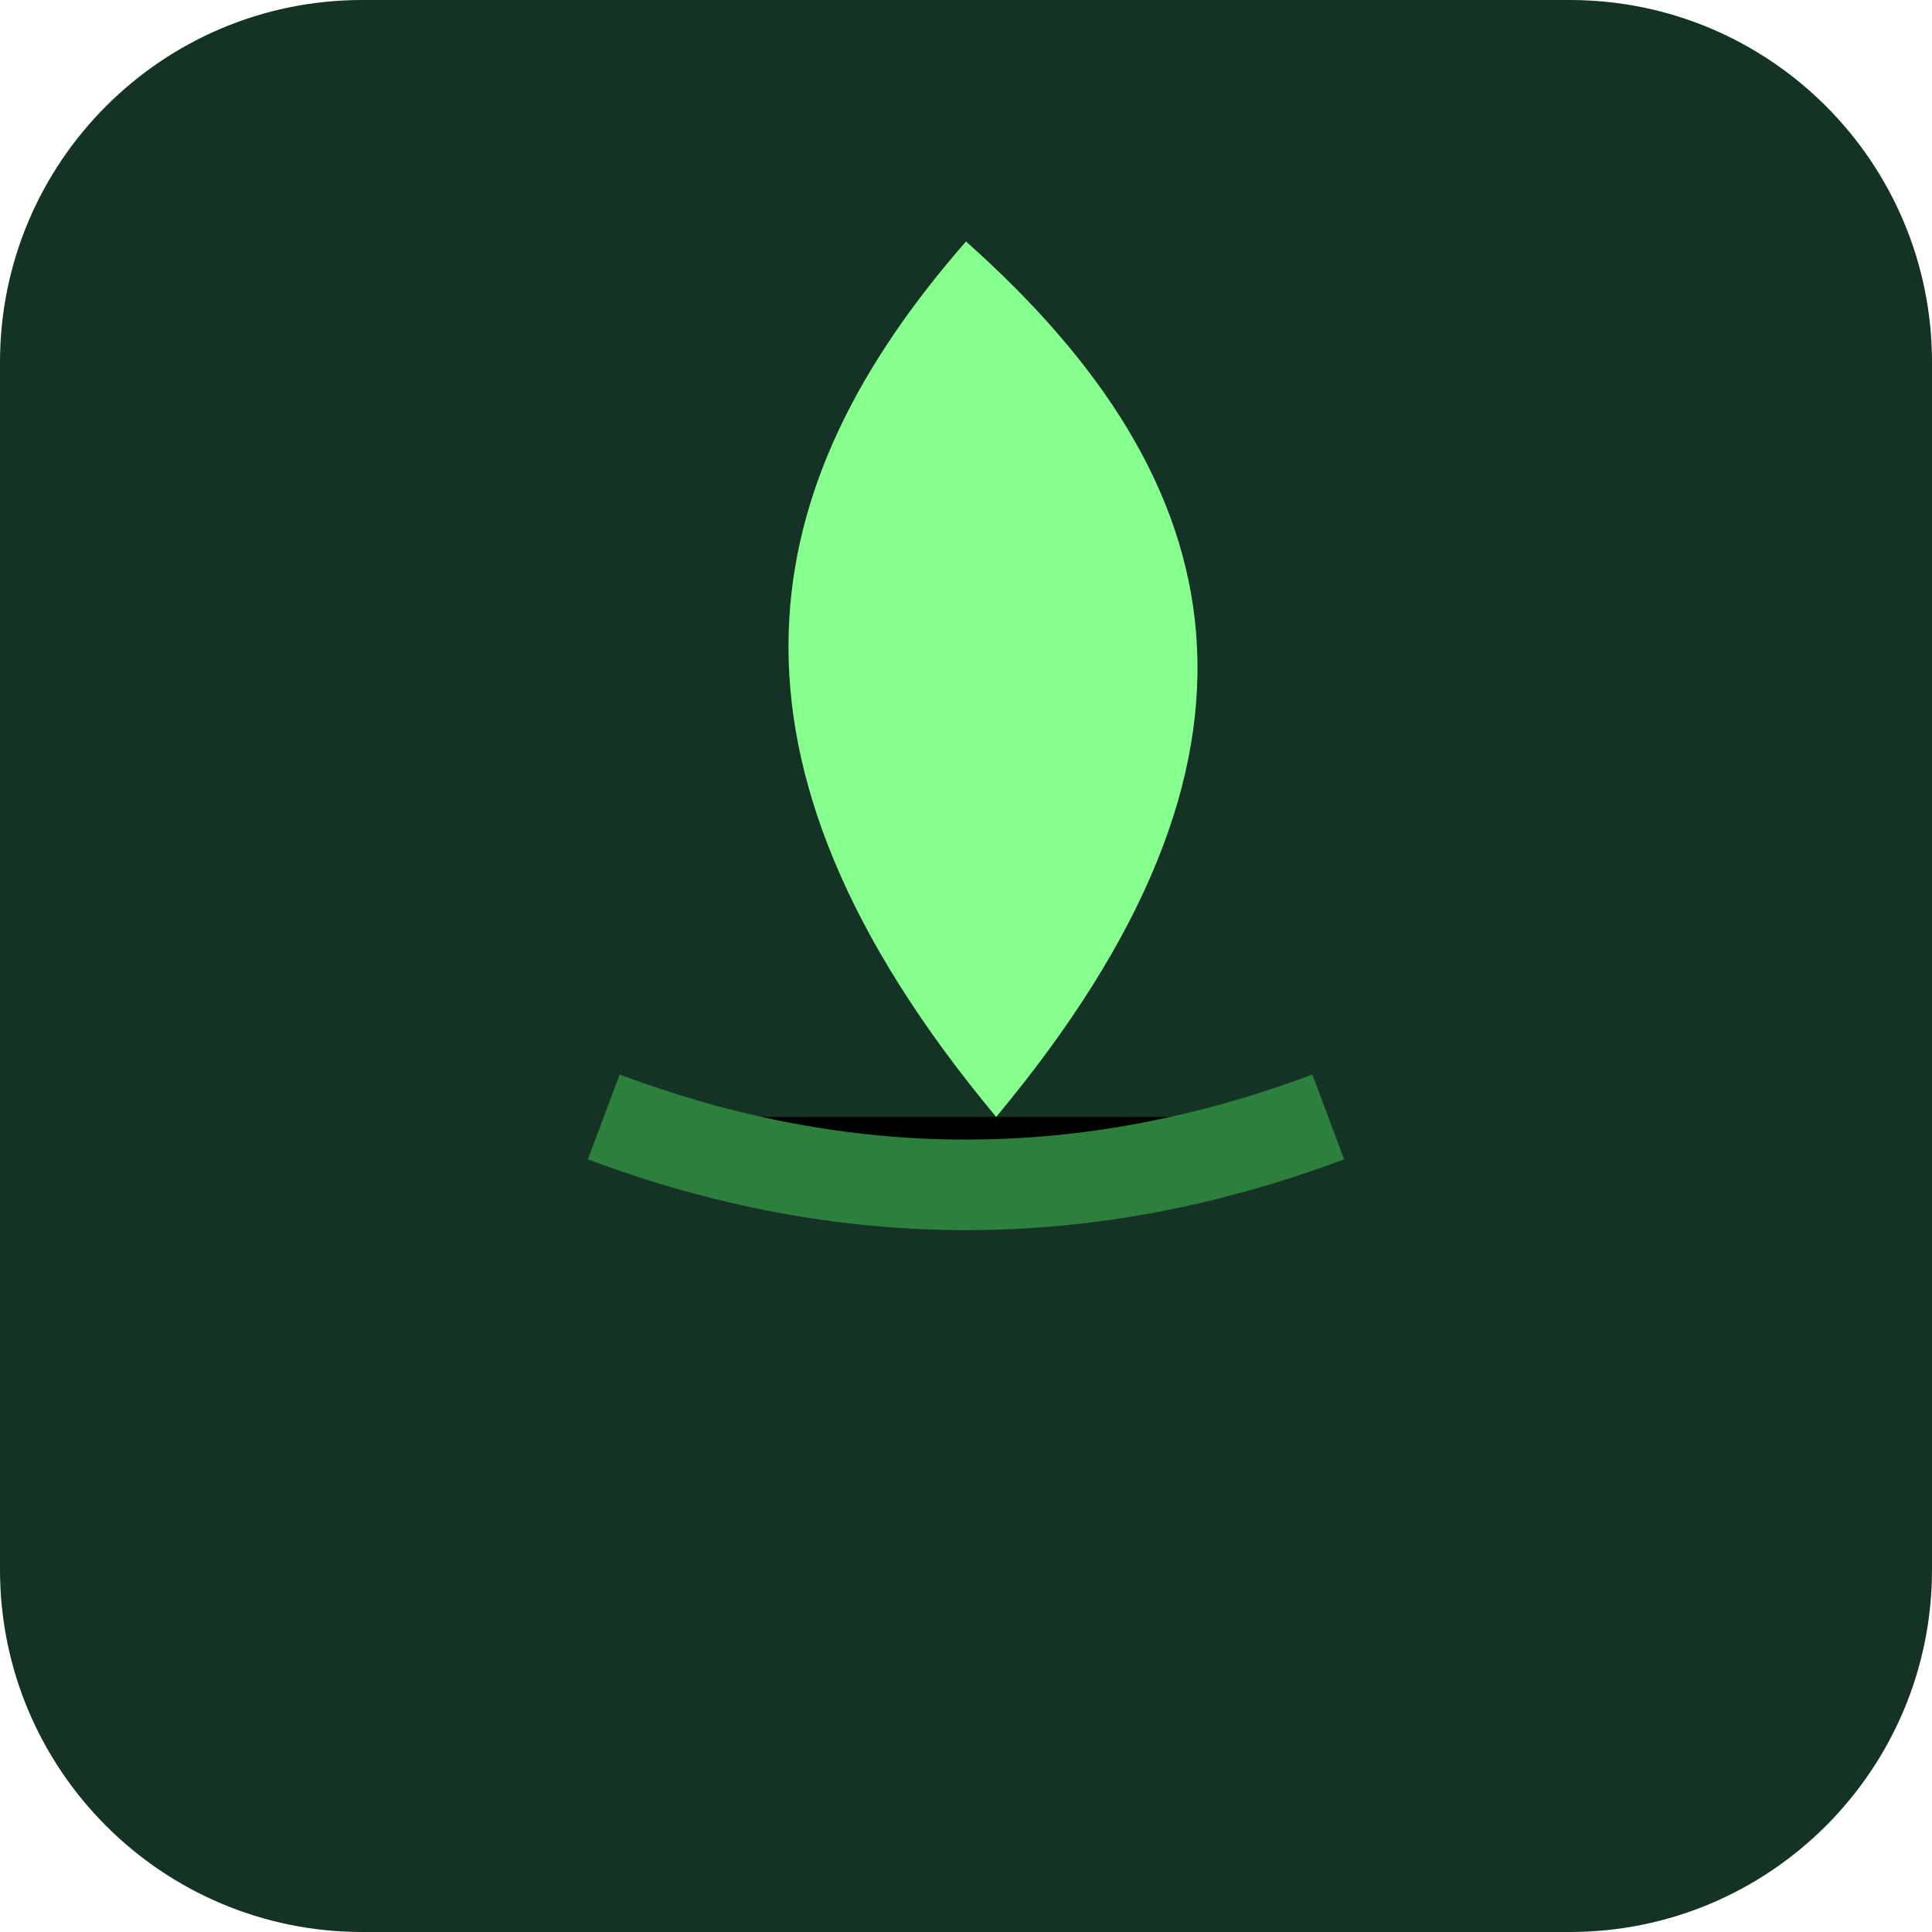
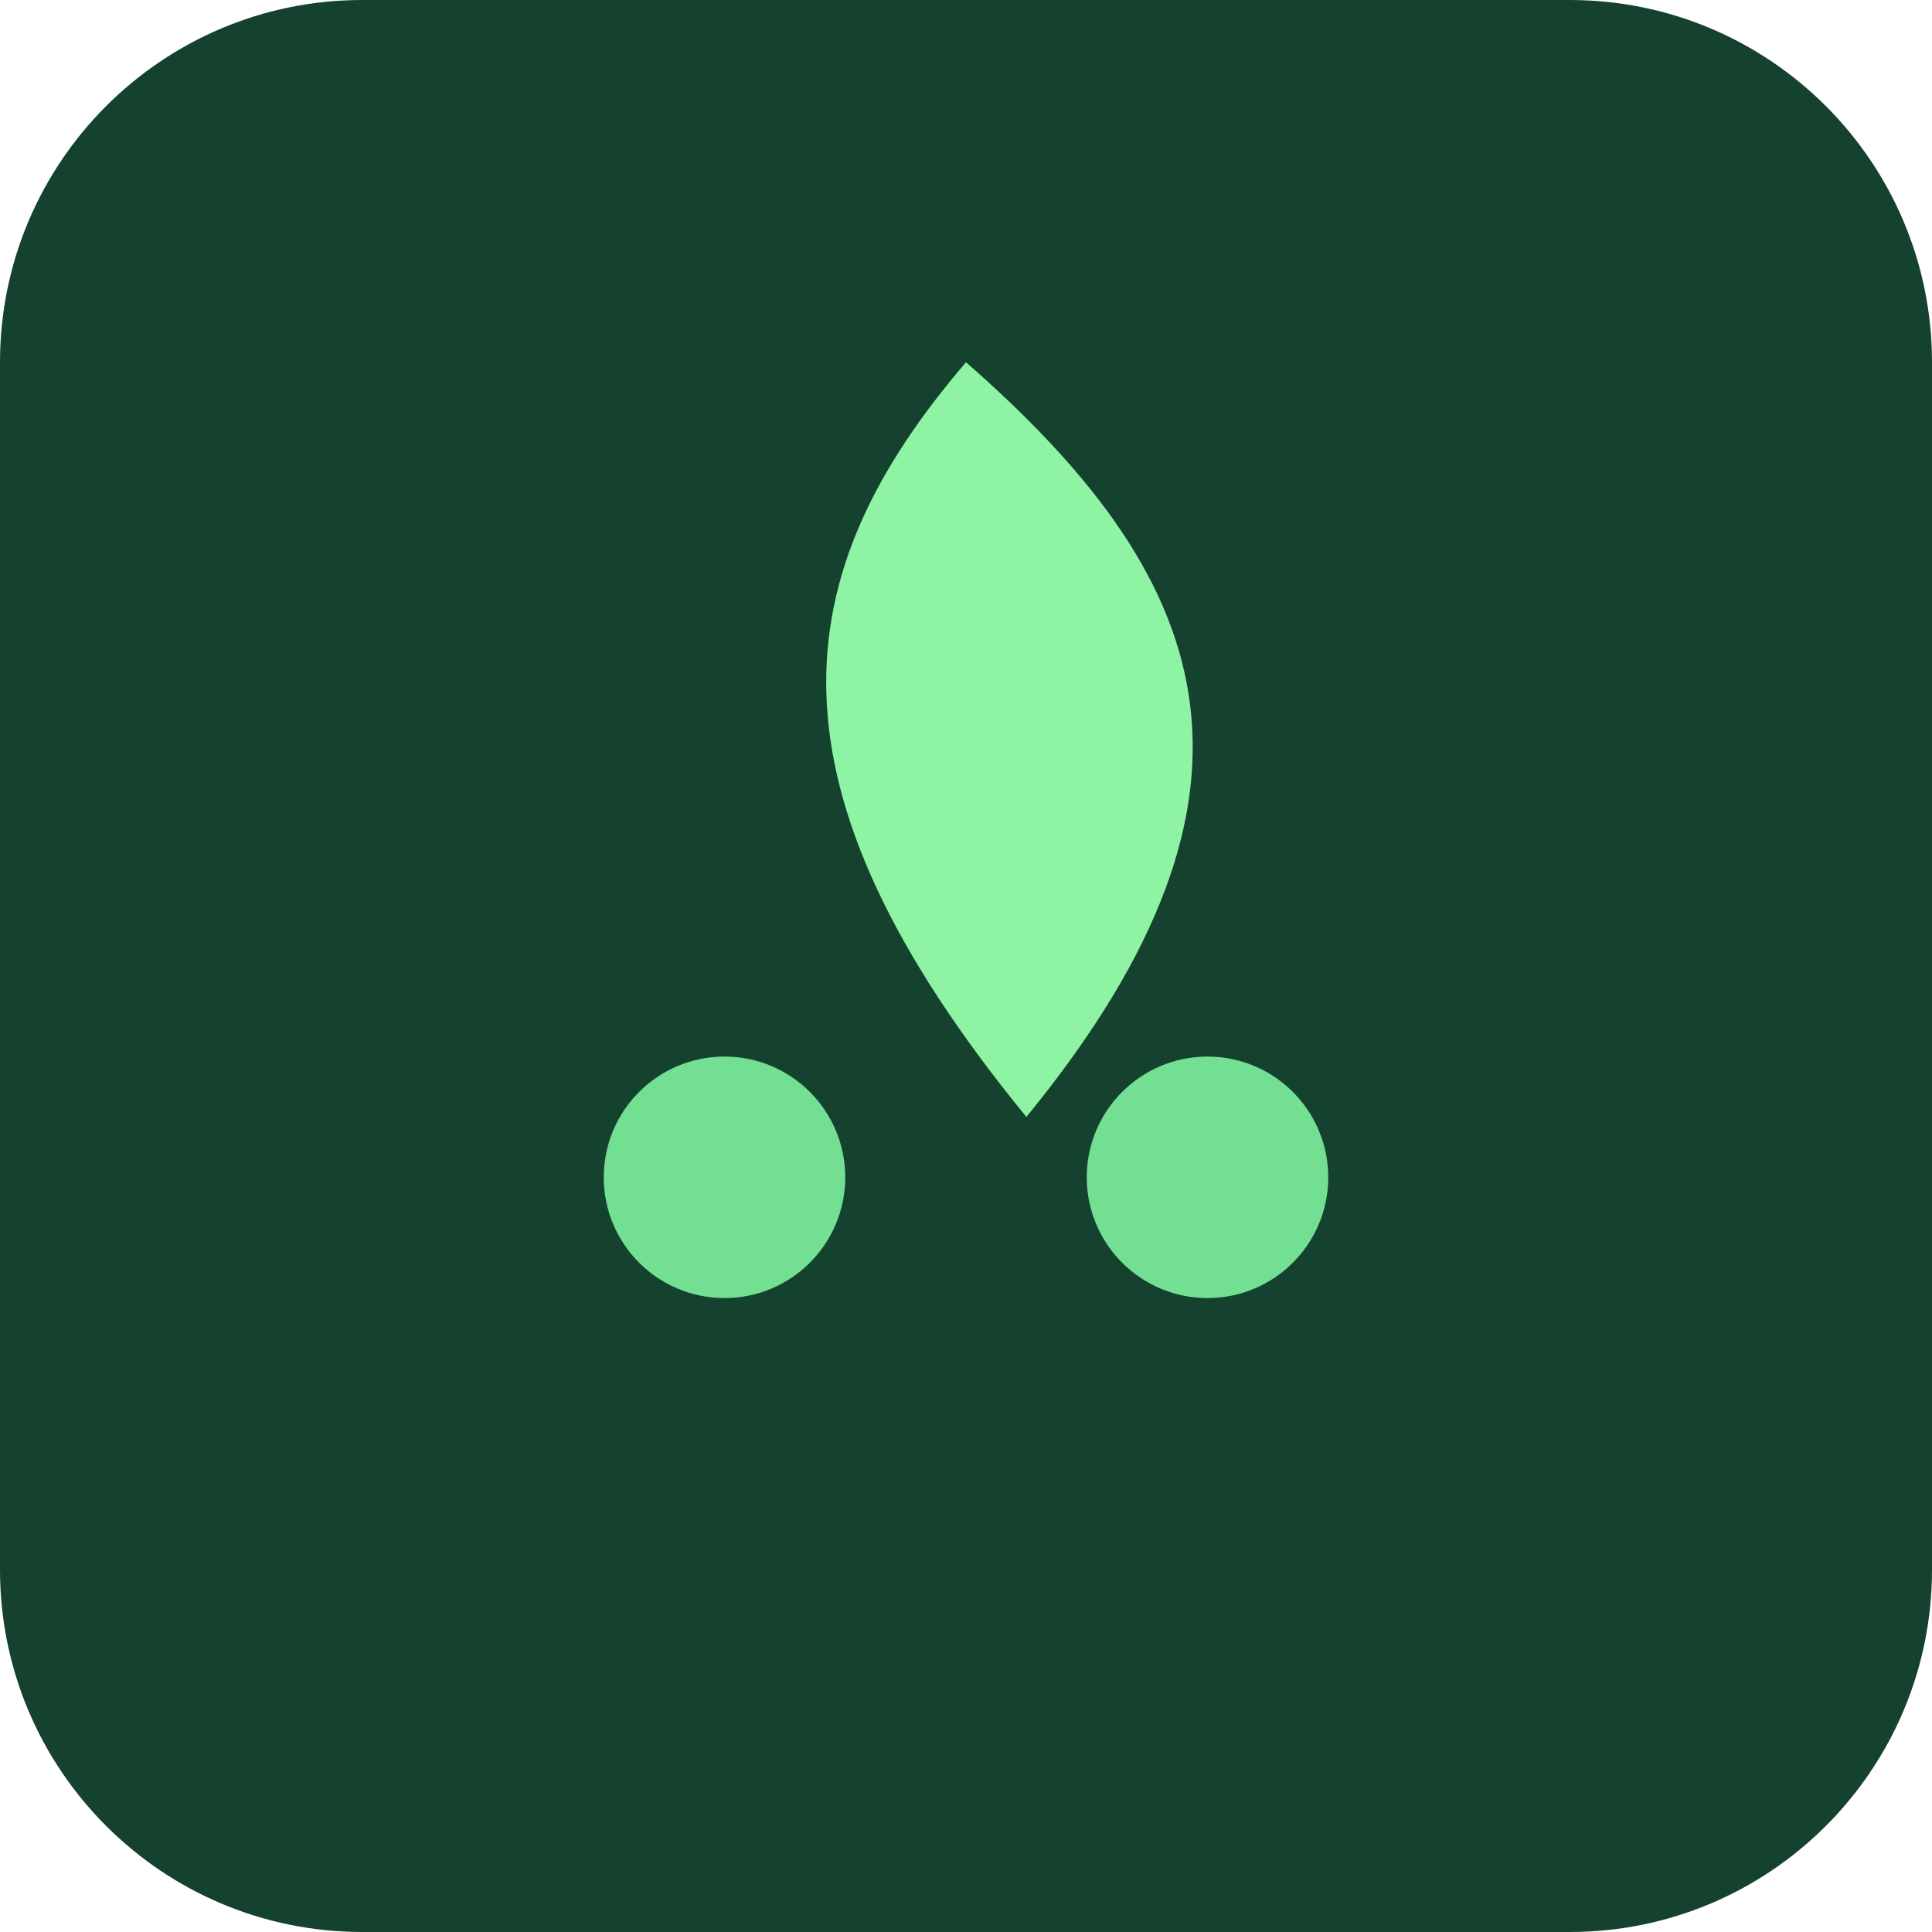
<svg xmlns="http://www.w3.org/2000/svg" viewBox="0 0 64 64">
-   <rect width="64" height="64" rx="12" fill="#143325" />
-   <path d="M32 8c9 8 11 17 1 29-10-12-8-21-1-29z" fill="#87ff8f" />
-   <path d="M20 37c8 3 16 3 24 0" stroke="#2d7f3e" stroke-width="3" />
+   <rect width="64" height="64" rx="12" fill="#15412f" />
+   <path d="M32 12c8 7 11 14 2 25-9-11-8-18-2-25z" fill="#8ff3a4" />
+   <circle cx="24" cy="39" r="4" fill="#73df92" />
+   <circle cx="40" cy="39" r="4" fill="#73df92" />
</svg>
